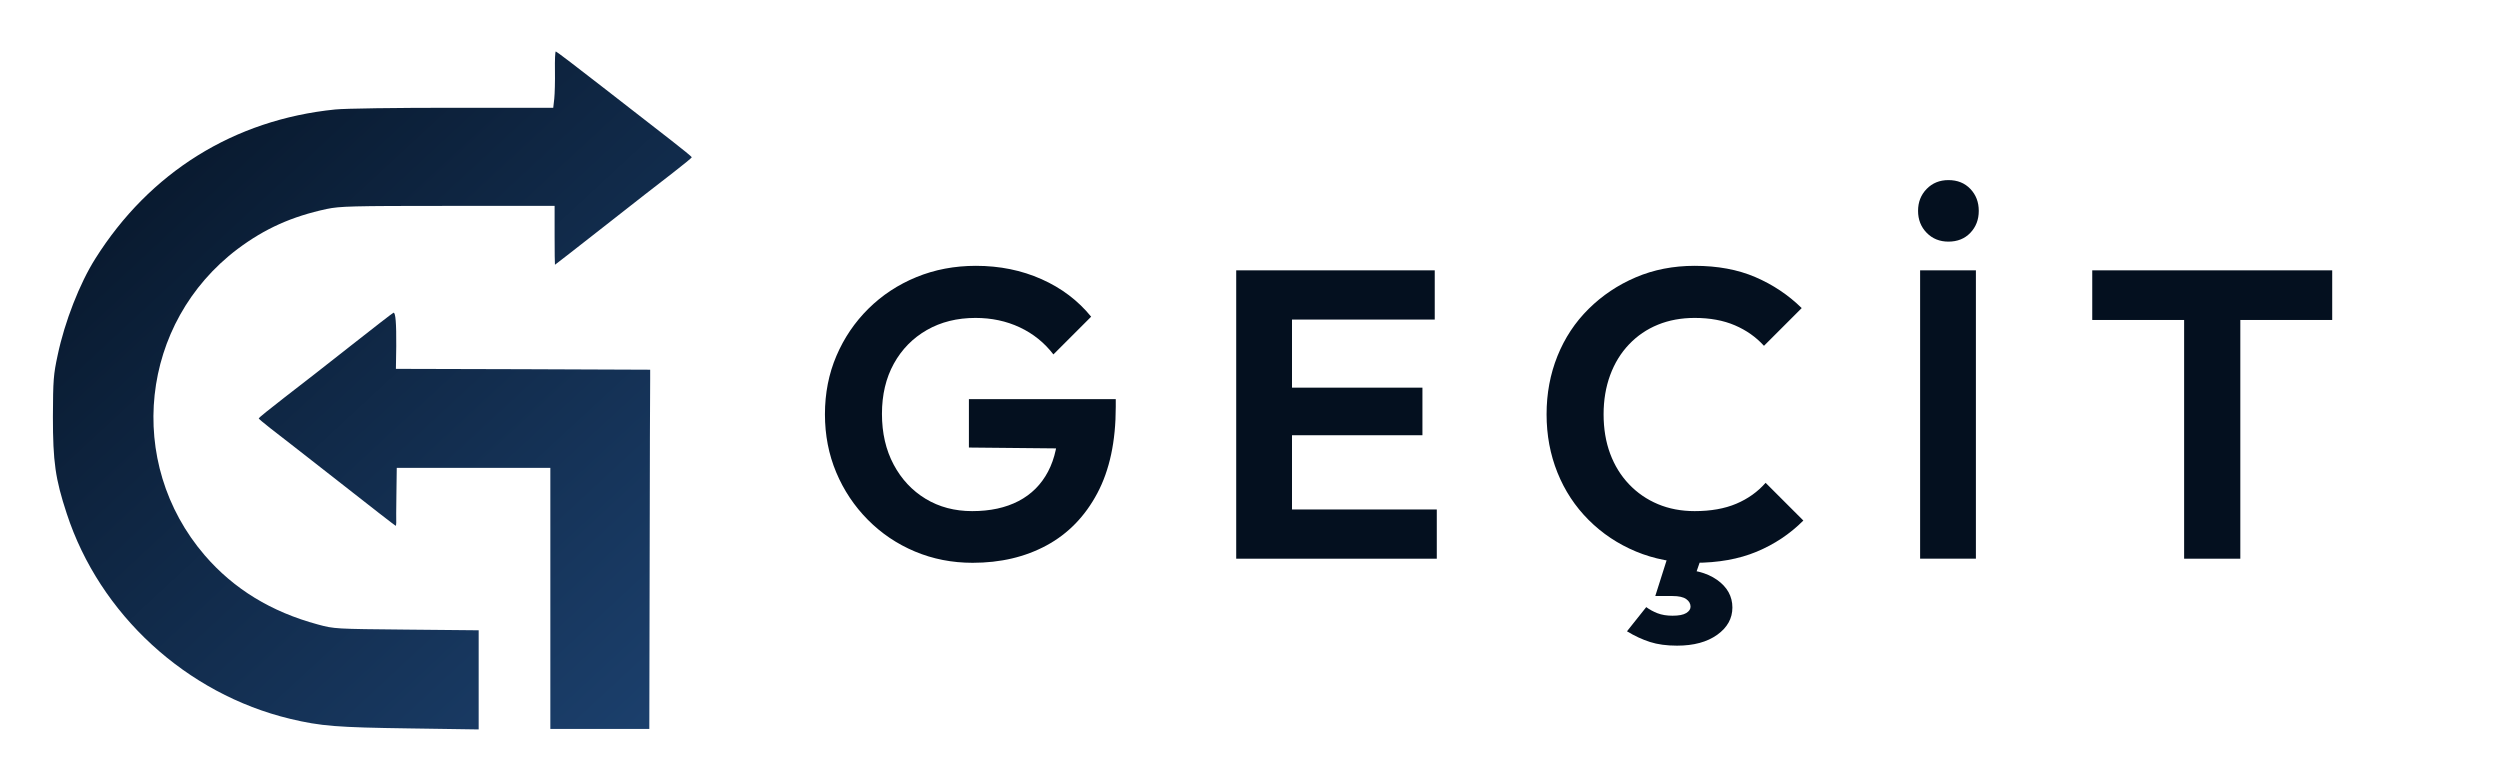
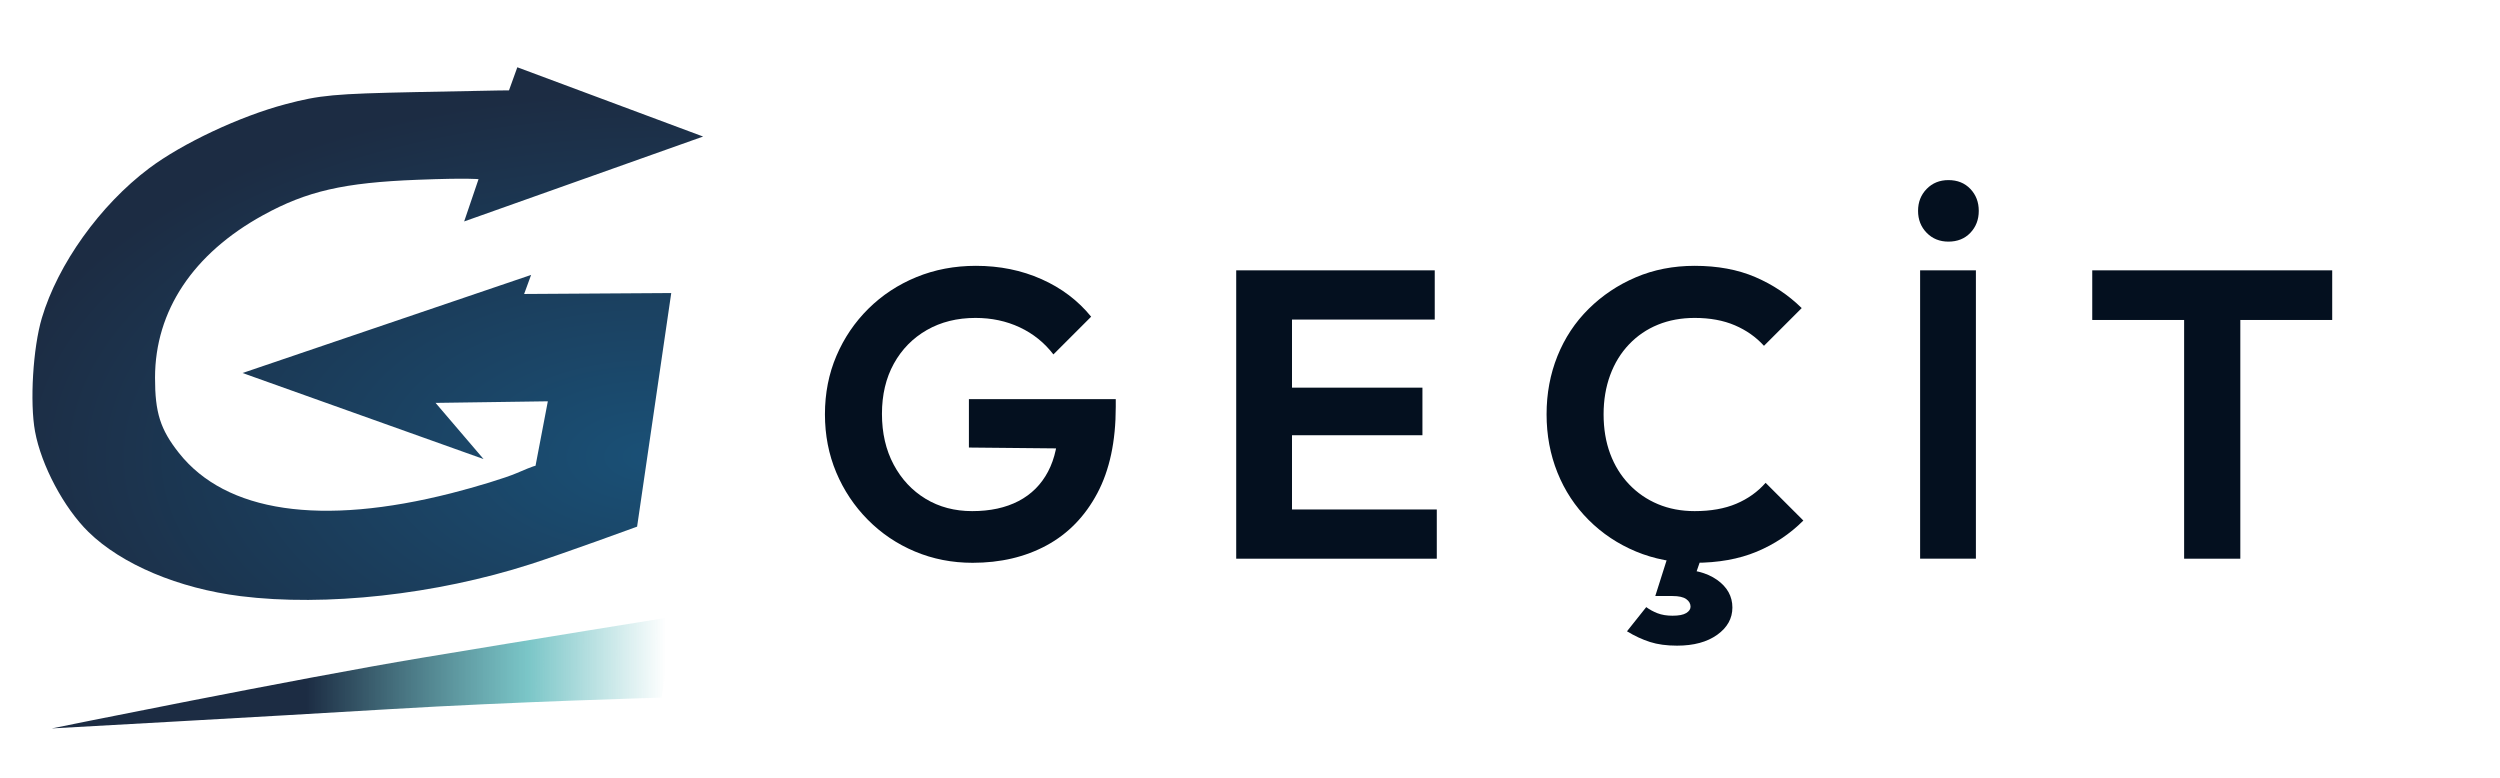
- <svg xmlns="http://www.w3.org/2000/svg" viewBox="7 12 707 220" role="img" aria-label="Geçit">
-   <defs>
-     <linearGradient id="gradInk" gradientUnits="userSpaceOnUse" x1="0" y1="4340" x2="4020" y2="0">
-       <stop offset="0%" stop-color="#04101f" />
-       <stop offset="100%" stop-color="#1d4372" />
-     </linearGradient>
-   </defs>
-   <svg x="14" y="20" width="194" height="210" viewBox="0 0 402 434">
-     <g transform="translate(0,434) scale(0.1,-0.1)" fill="url(#gradInk)">
-       <path d="M3107 4098 c1 -62 -1 -137 -4 -165 l-6 -53 -587 0 c-337 0 -632 -4 -691 -10 -593 -60 -1087 -368 -1406 -875 -91 -144 -179 -369 -220 -564 -25 -116 -27 -145 -28 -361 0 -265 14 -364 81 -568 193 -591 701 -1057 1310 -1203 180 -43 275 -50 697 -56 l407 -6 0 291 0 290 -422 4 c-419 4 -424 4 -520 30 -274 74 -493 208 -663 405 -468 544 -380 1364 193 1796 159 119 317 190 522 234 77 16 144 18 710 18 l625 0 0 -173 c0 -94 1 -172 2 -172 1 0 132 102 290 226 158 124 338 265 400 312 62 48 112 89 112 92 0 3 -55 48 -122 100 -67 52 -245 190 -395 307 -150 117 -276 213 -280 213 -4 0 -6 -51 -5 -112z" />
-       <path d="M1915 2489 c-132 -104 -308 -242 -392 -306 -84 -65 -152 -120 -152 -123 0 -3 30 -28 67 -57 37 -28 217 -169 400 -312 183 -144 334 -261 336 -261 1 0 3 8 3 18 -1 9 0 86 1 170 l2 152 450 0 450 0 0 -765 0 -765 290 0 290 0 2 1000 c1 550 2 1024 3 1053 l0 52 -745 3 -745 2 2 133 c1 133 -4 198 -16 196 -3 0 -114 -86 -246 -190z" />
-     </g>
+ <svg xmlns="http://www.w3.org/2000/svg" xmlns:xlink="http://www.w3.org/1999/xlink" viewBox="7 12 707 220" role="img" aria-label="Geçit">
+   <svg x="16" y="31" width="190" height="187" viewBox="4.2 24 168.5 166.1">
+     <defs>
+       <linearGradient id="linearGradient6">
+         <stop style="stop-color:#1a5076;stop-opacity:1;" offset="0" />
+         <stop style="stop-color:#1c2c43;stop-opacity:1;" offset="1" />
+       </linearGradient>
+       <linearGradient id="linearGradient2-1">
+         <stop style="stop-color:#1c2c43;stop-opacity:1;" offset="0.425" />
+         <stop style="stop-color:#64bcbe;stop-opacity:0.855;" offset="0.779" />
+         <stop style="stop-color:#64bcbe;stop-opacity:0;" offset="1" />
+       </linearGradient>
+       <linearGradient xlink:href="#linearGradient2-1" id="linearGradient3" x1="6.135" y1="167.393" x2="163.442" y2="167.554" gradientUnits="userSpaceOnUse" gradientTransform="matrix(1,0,0,1.716735,0,-107.4791)" />
+       <radialGradient xlink:href="#linearGradient6" id="radialGradient8" cx="153.659" cy="140.566" fx="153.659" fy="140.566" r="84.234" gradientTransform="matrix(1.982293,-0.00443787,0.00243432,1.087355,-145.515,-30.36273)" gradientUnits="userSpaceOnUse" />
+     </defs>
+     <path fill="url(#linearGradient3)" d="m 102.146,172.337 c 27.48,-4.583 63.306,-10.348 63.306,-10.348 l -3.218,20.376 c 0,0 -37.424,1.036 -68.407,2.901 -30.16,1.815 -84.755,4.831 -84.755,4.831 0,0 61.291,-12.46 93.074,-17.76 z" />
+     <path fill="url(#radialGradient8)" d="M 56.5,156.872 C 40.919,154.924 26.622,148.892 18.305,140.758 12.134,134.722 6.435,124.006 4.873,115.5 3.532,108.201 4.357,94.494 6.588,87.002 10.622,73.454 21.222,58.652 33.5,49.42 41.861,43.133 56.358,36.32 67.817,33.292 76.488,31 79.923,30.682 100.692,30.251 123.885,29.769 123.929,29.822 123.929,29.822 l 2.093,-5.8 46.671,17.399 -60.027,21.33 3.611,-10.619 c 0,0 -2.354,-0.353 -15.36,0.151 C 82.433,52.999 73.148,55.13 62.152,61.176 44.573,70.842 35.03,85.199 35.016,102 c -0.007,8.786 1.327,12.99 5.999,18.9 11.792,14.918 35.66,18.447 68.423,10.115 6.296,-1.601 13.642,-3.855 16.322,-5.008 4.875,-2.097 4.833,-1.875 4.833,-1.875 l 3.093,-16.204 -28.2,0.399 12.053,14.107 L 57,100.821 l 72.484,-24.64 -1.753,4.789 36.954,-0.236 -8.576,58.679 c 0,0 -18.124,6.645 -26.812,9.437 -23.787,7.646 -51.476,10.688 -72.795,8.023 z" />
  </svg>
  <g fill="#04101f">
    <path transform="matrix(0.116,0,0,-0.116,236.000,170)" d="M397 -10Q322 -10 256.5 17.5Q191 45 141.5 95.0Q92 145 64.5 210.5Q37 276 37 352Q37 429 65.0 494.5Q93 560 143.0 609.5Q193 659 260.0 686.5Q327 714 405 714Q492 714 565.0 681.5Q638 649 686 590L594 498Q561 541 512.0 564.0Q463 587 404 587Q337 587 285.5 557.5Q234 528 205.0 475.5Q176 423 176 353Q176 283 204.5 229.5Q233 176 282.5 146.0Q332 116 396 116Q462 116 509.0 140.5Q556 165 581.0 212.5Q606 260 606 329L695 268L388 271V389H746V370Q746 244 701.0 159.5Q656 75 577.5 32.5Q499 -10 397 -10Z" />
    <path transform="matrix(0.116,0,0,-0.116,348.248,170)" d="M72 0V703H208V0ZM172 0V120H561V0ZM172 301V417H526V301ZM172 583V703H556V583Z" />
    <path transform="matrix(0.116,0,0,-0.116,440.080,170)" d="M398 -10Q321 -10 255.0 17.5Q189 45 139.5 94.5Q90 144 63.5 210.0Q37 276 37 352Q37 428 63.5 494.0Q90 560 139.5 609.0Q189 658 254.5 686.0Q320 714 398 714Q482 714 546.0 686.5Q610 659 659 611L567 519Q538 551 496.0 569.0Q454 587 398 587Q349 587 308.5 570.5Q268 554 238.0 522.5Q208 491 192.0 447.5Q176 404 176 352Q176 299 192.0 256.0Q208 213 238.0 181.5Q268 150 308.5 133.0Q349 116 398 116Q457 116 499.5 134.0Q542 152 571 185L663 93Q614 44 549.0 17.0Q484 -10 398 -10ZM355 -212Q317 -212 289.0 -203.0Q261 -194 233 -177L280 -118Q292 -127 307.5 -133.0Q323 -139 344 -139Q367 -139 377.5 -132.5Q388 -126 388 -117Q388 -106 377.5 -98.5Q367 -91 344 -91H302L335 13H418L393 -59L351 -26Q415 -25 452.5 -51.5Q490 -78 490 -119Q490 -159 453.0 -185.5Q416 -212 355 -212Z" />
    <path transform="matrix(0.116,0,0,-0.116,541.656,170)" d="M72 0V703H208V0ZM141 773Q109 773 88.0 794.5Q67 816 67 848Q67 880 88.0 901.5Q109 923 141 923Q174 923 194.5 901.5Q215 880 215 848Q215 816 194.5 794.5Q174 773 141 773Z" />
    <path transform="matrix(0.116,0,0,-0.116,596.136,170)" d="M246 0V688H383V0ZM22 582V703H607V582Z" />
  </g>
</svg>
